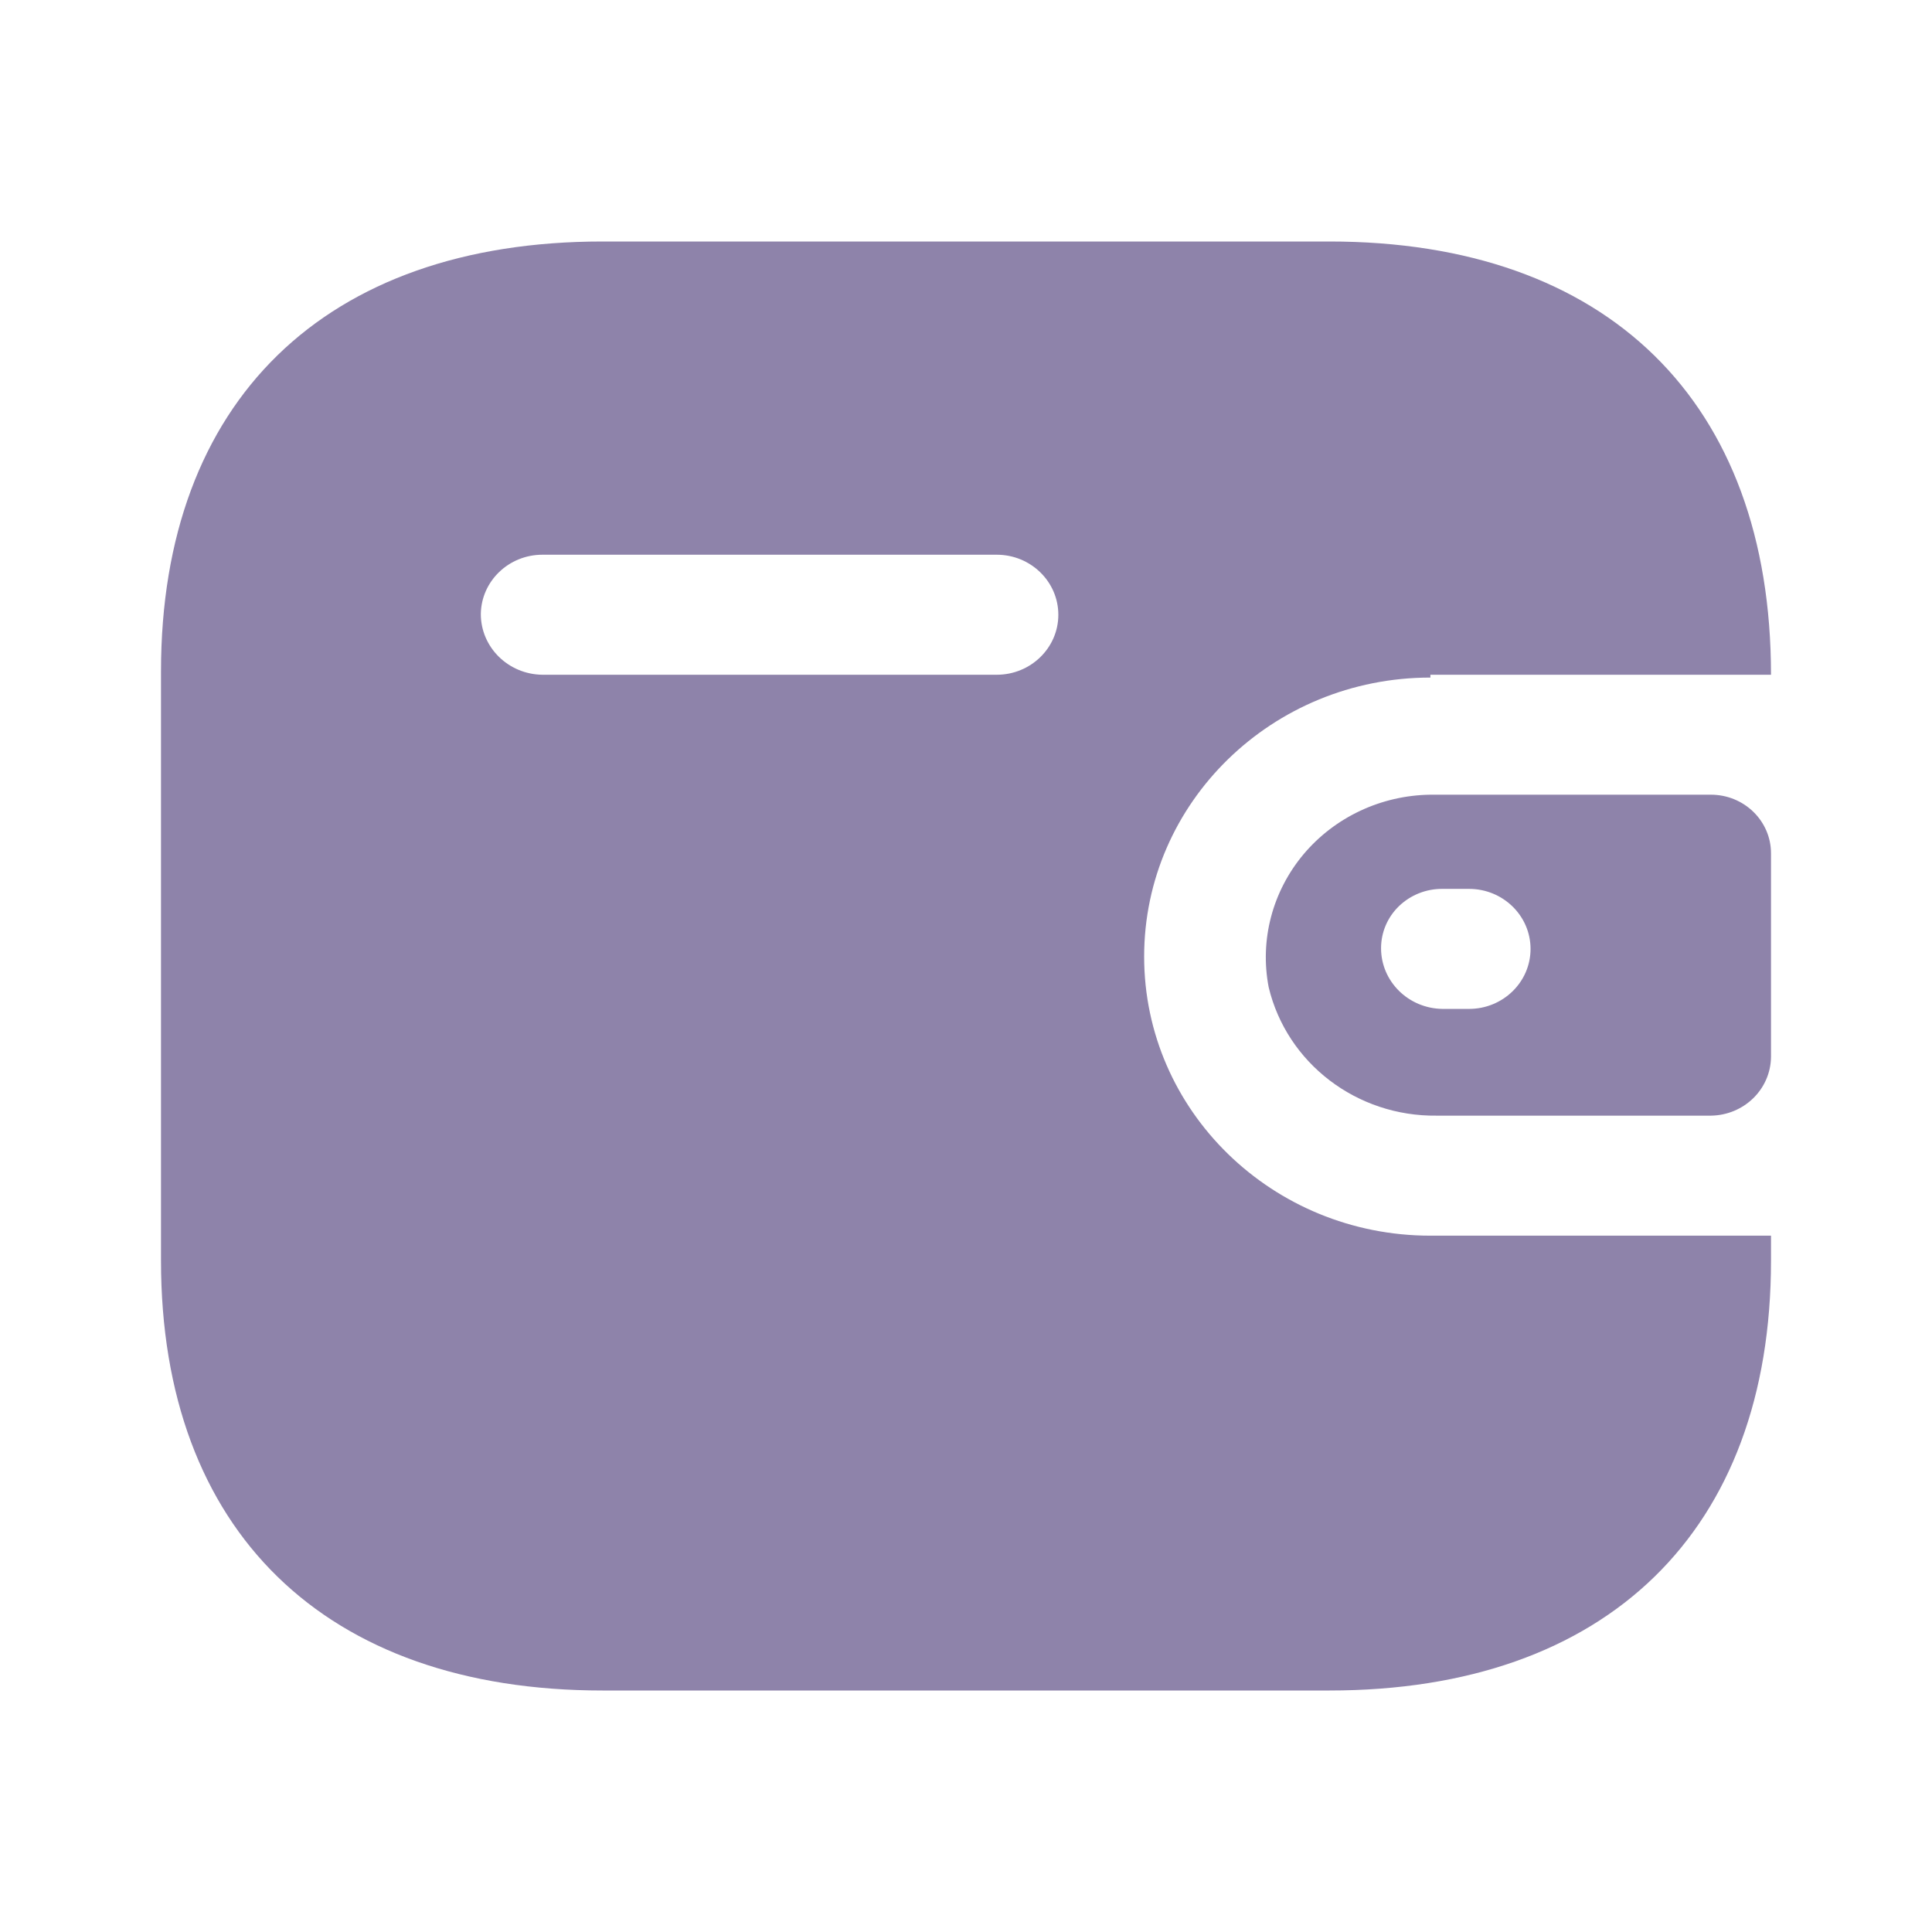
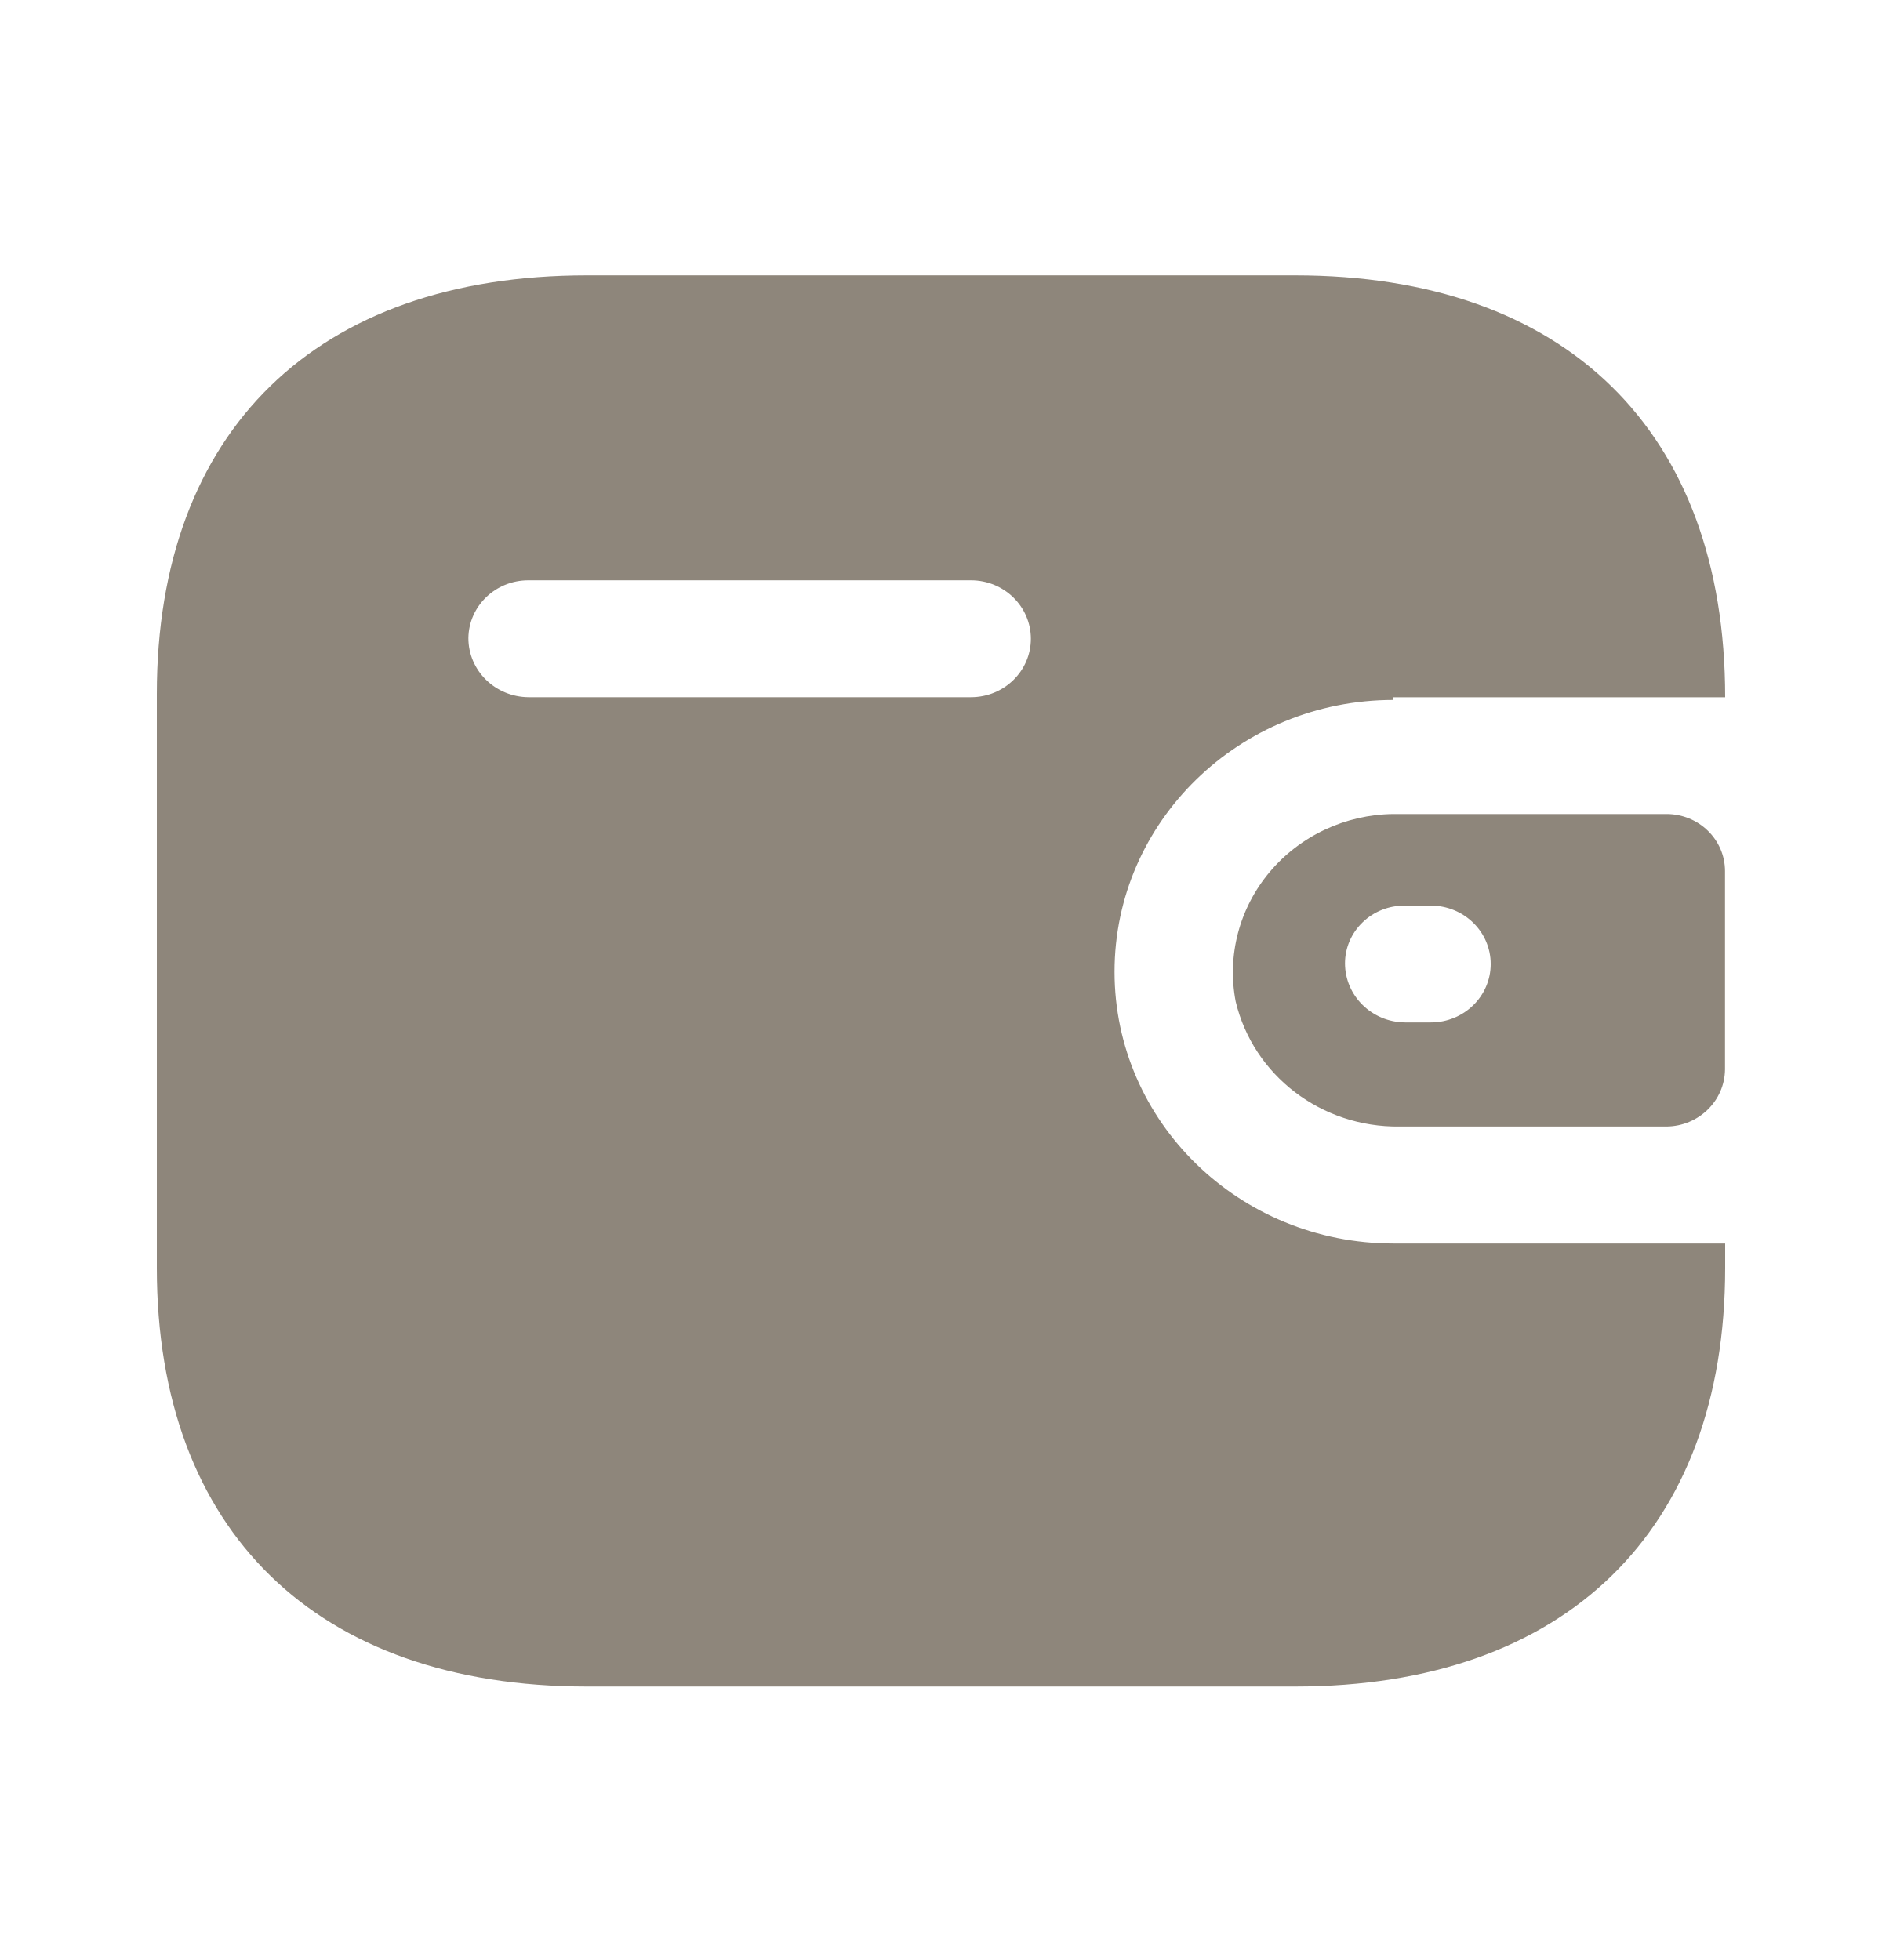
- <svg xmlns="http://www.w3.org/2000/svg" width="100%" height="100%" viewBox="0 0 24 24" version="1.1" xml:space="preserve" style="fill-rule:evenodd;clip-rule:evenodd;stroke-linejoin:round;stroke-miterlimit:2;">
-   <g transform="matrix(1,0,0,1,-18,-18)">
-     <path d="M35.769,26.382L40,26.382C40,22.985 37.964,21 34.516,21L25.484,21C22.036,21 20,22.985 20,26.339L20,33.661C20,37.015 22.036,39 25.484,39L34.516,39C37.964,39 40,37.015 40,33.661L40,33.35L35.769,33.35C33.805,33.35 32.213,31.798 32.213,29.883C32.213,27.969 33.805,26.417 35.769,26.417L35.769,26.382ZM35.769,27.872L39.253,27.872C39.666,27.872 40,28.198 40,28.6L40,31.131C39.995,31.531 39.664,31.854 39.253,31.859L35.849,31.859C34.855,31.872 33.986,31.208 33.76,30.264C33.647,29.678 33.806,29.074 34.193,28.612C34.581,28.151 35.157,27.88 35.769,27.872ZM35.92,30.533L36.249,30.533C36.671,30.533 37.013,30.199 37.013,29.788C37.013,29.376 36.671,29.042 36.249,29.042L35.92,29.042C35.718,29.04 35.524,29.117 35.38,29.255C35.236,29.393 35.156,29.582 35.156,29.779C35.156,30.192 35.496,30.528 35.92,30.533ZM24.738,26.382L30.382,26.382C30.804,26.382 31.147,26.048 31.147,25.637C31.147,25.225 30.804,24.891 30.382,24.891L24.738,24.891C24.319,24.891 23.978,25.22 23.973,25.628C23.973,26.041 24.314,26.377 24.738,26.382Z" style="fill:rgb(142,131,170);" />
-   </g>
+ <svg xmlns="http://www.w3.org/2000/svg" width="24" height="25" viewBox="0 0 24 25" fill="none">
+   <path fill-rule="evenodd" clip-rule="evenodd" d="M17.769 8.894H22C22 5.496 19.964 3.512 16.516 3.512H7.484C4.036 3.512 2 5.496 2 8.85V16.173C2 19.527 4.036 21.512 7.484 21.512H16.516C19.964 21.512 22 19.527 22 16.173V15.861H17.769C15.805 15.861 14.213 14.309 14.213 12.395C14.213 10.48 15.805 8.928 17.769 8.928V8.894ZM17.767 10.383H21.252C21.664 10.383 21.998 10.709 21.998 11.111V13.641C21.994 14.041 21.662 14.365 21.252 14.369H17.847C16.853 14.382 15.984 13.719 15.758 12.775C15.645 12.189 15.804 11.584 16.191 11.123C16.579 10.661 17.156 10.39 17.767 10.383ZM17.917 13.041H18.246C18.668 13.041 19.01 12.708 19.01 12.296C19.01 11.884 18.668 11.551 18.246 11.551H17.917C17.715 11.549 17.52 11.625 17.377 11.764C17.233 11.902 17.152 12.091 17.152 12.287C17.152 12.7 17.493 13.037 17.917 13.041ZM6.737 8.893H12.382C12.804 8.893 13.146 8.559 13.146 8.148C13.146 7.736 12.804 7.402 12.382 7.402H6.737C6.318 7.402 5.978 7.731 5.973 8.139C5.973 8.552 6.313 8.888 6.737 8.893Z" fill="#8E867B" />
</svg>
